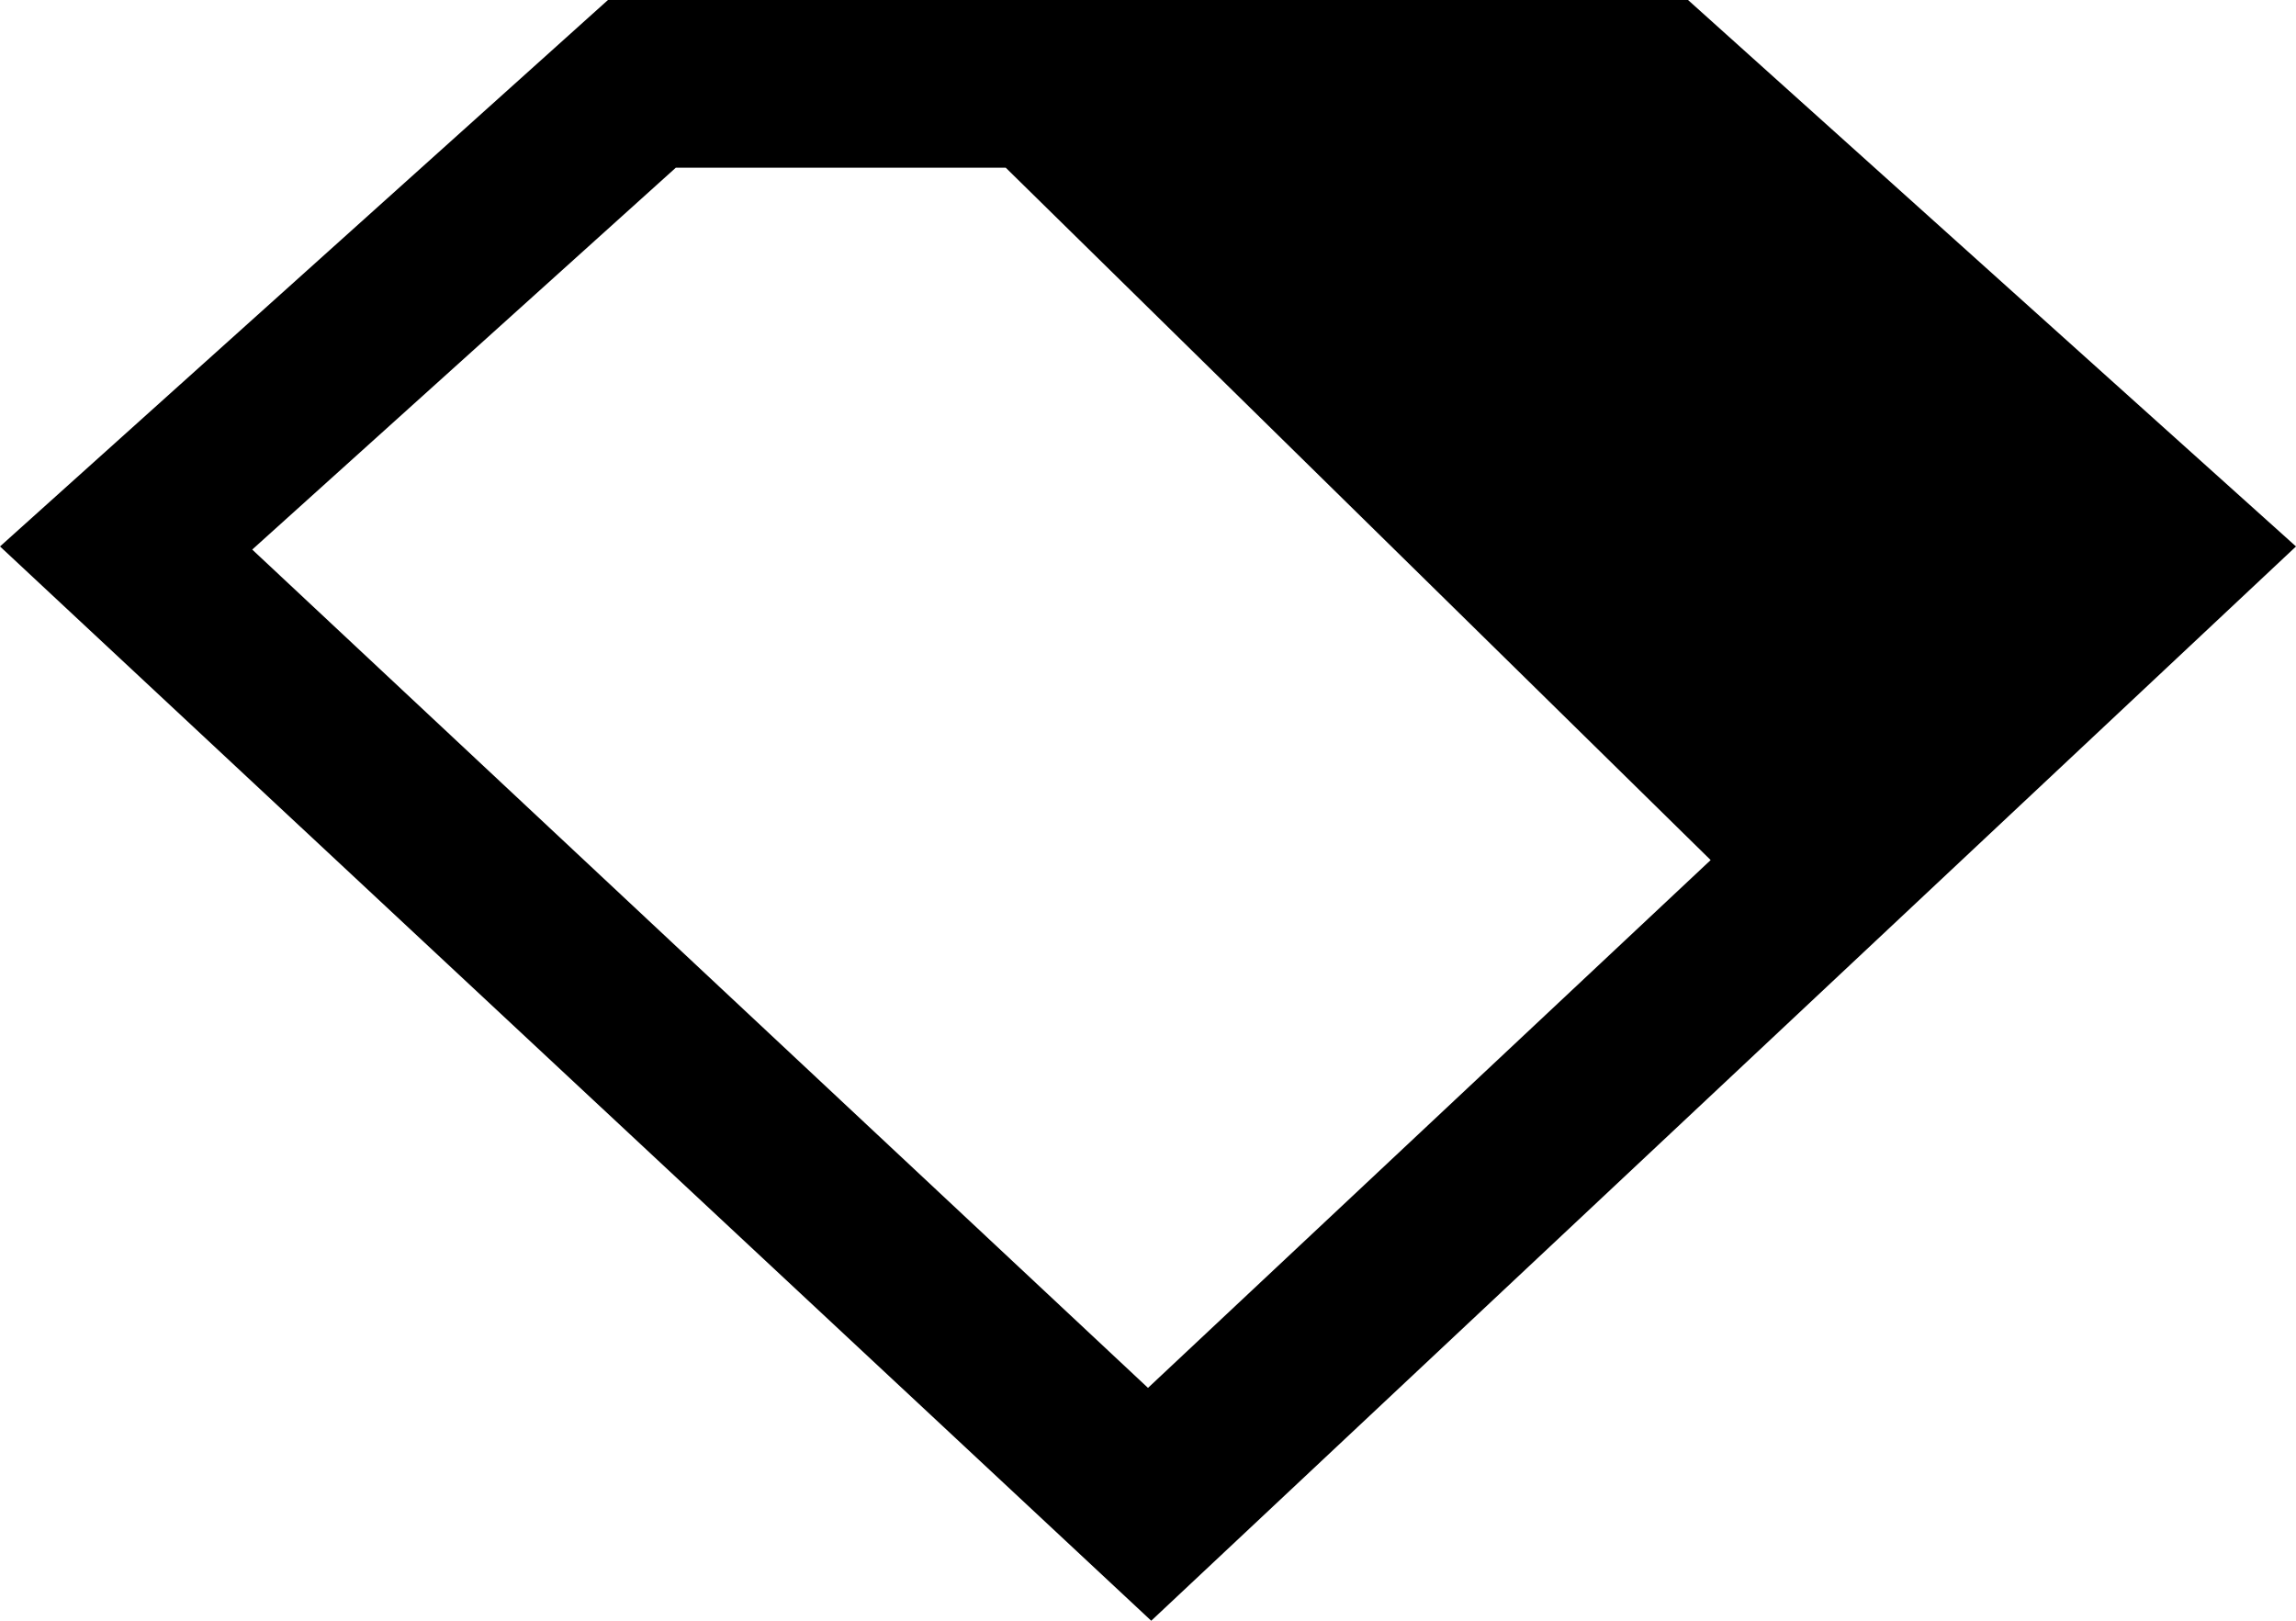
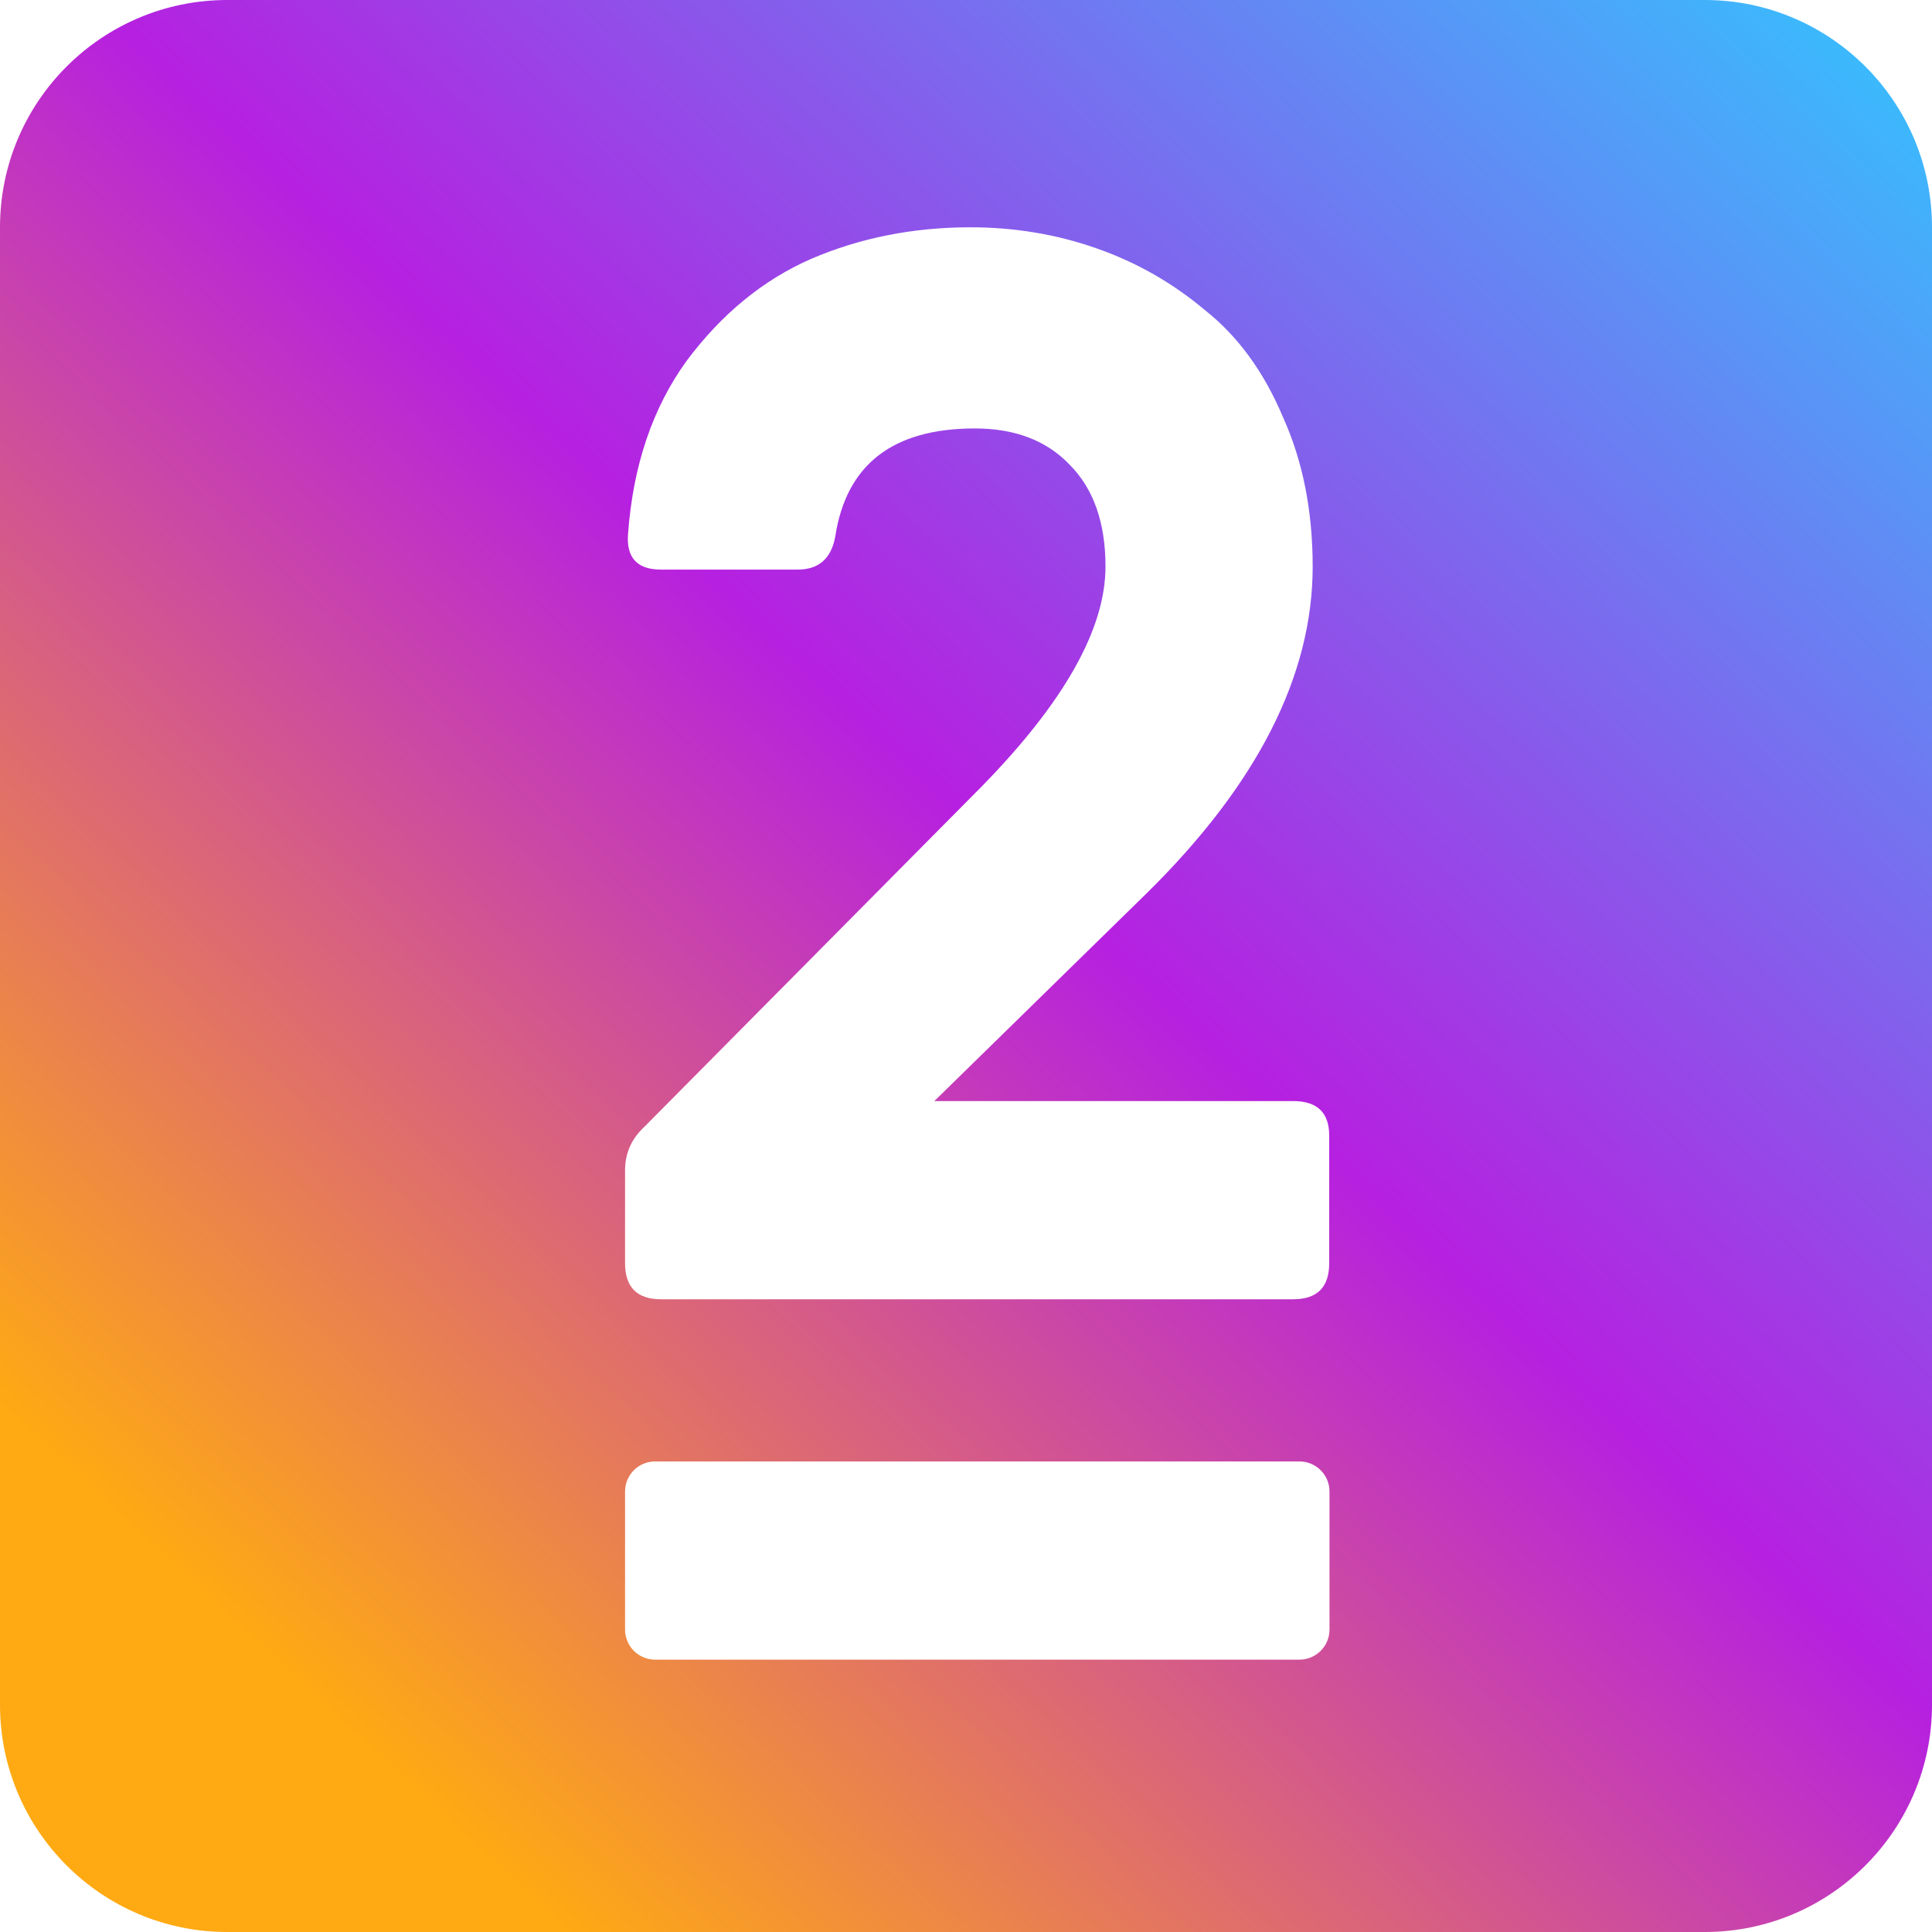
- <svg xmlns="http://www.w3.org/2000/svg" viewBox="0 0 34 24" fill="none">
-   <path fill-rule="evenodd" clip-rule="evenodd" d="M0 8.092L9.003 0H24.997L34 8.092L17.048 24L0 8.092ZM10.008 2.483H14.893L25.332 12.736L17 20.552L3.735 8.138L10.008 2.483Z" fill="currentColor" />
+ <svg xmlns="http://www.w3.org/2000/svg" viewBox="0 0 34 34" fill="none">
+   <path fill-rule="evenodd" clip-rule="evenodd" d="M4 0C1.791 0 0 1.791 0 4V30C0 32.209 1.791 34 4 34H30C32.209 34 34 32.209 34 30V4C34 1.791 32.209 0 30 0H4ZM11.634 22.865C11.211 22.865 11 22.653 11 22.231V20.593C11 20.293 11.114 20.038 11.344 19.826L17.288 13.829C18.733 12.349 19.455 11.063 19.455 9.971C19.455 9.196 19.243 8.597 18.821 8.175C18.416 7.752 17.861 7.54 17.156 7.54C15.712 7.54 14.893 8.175 14.699 9.443C14.629 9.83 14.408 10.024 14.038 10.024H11.634C11.211 10.024 11.018 9.813 11.053 9.39C11.141 8.192 11.484 7.179 12.083 6.351C12.7 5.524 13.431 4.925 14.276 4.555C15.139 4.185 16.073 4 17.077 4C17.852 4 18.592 4.123 19.296 4.37C20.001 4.617 20.635 4.978 21.199 5.453C21.78 5.911 22.238 6.536 22.573 7.329C22.925 8.104 23.101 8.985 23.101 9.971C23.101 11.891 22.123 13.811 20.168 15.731L16.443 19.377H22.758C23.18 19.377 23.392 19.58 23.392 19.985V22.231C23.392 22.653 23.18 22.865 22.758 22.865H11.634ZM11.528 25.719C11.237 25.719 11 25.956 11 26.247V28.678C11 28.97 11.237 29.207 11.528 29.207H22.868C23.16 29.207 23.397 28.97 23.397 28.678V26.247C23.397 25.956 23.16 25.719 22.868 25.719H11.528Z" fill="url(#paint0_linear)" />
+   <defs>
+     <linearGradient id="paint0_linear" x1="18.872" y1="-14.079" x2="-9.285" y2="16.177" gradientUnits="userSpaceOnUse">
+       <stop stop-color="#32C5FF" />
+       <stop offset="0.534" stop-color="#B620E0" />
+       <stop offset="1" stop-color="#FFAA12" />
+     </linearGradient>
+   </defs>
</svg>
